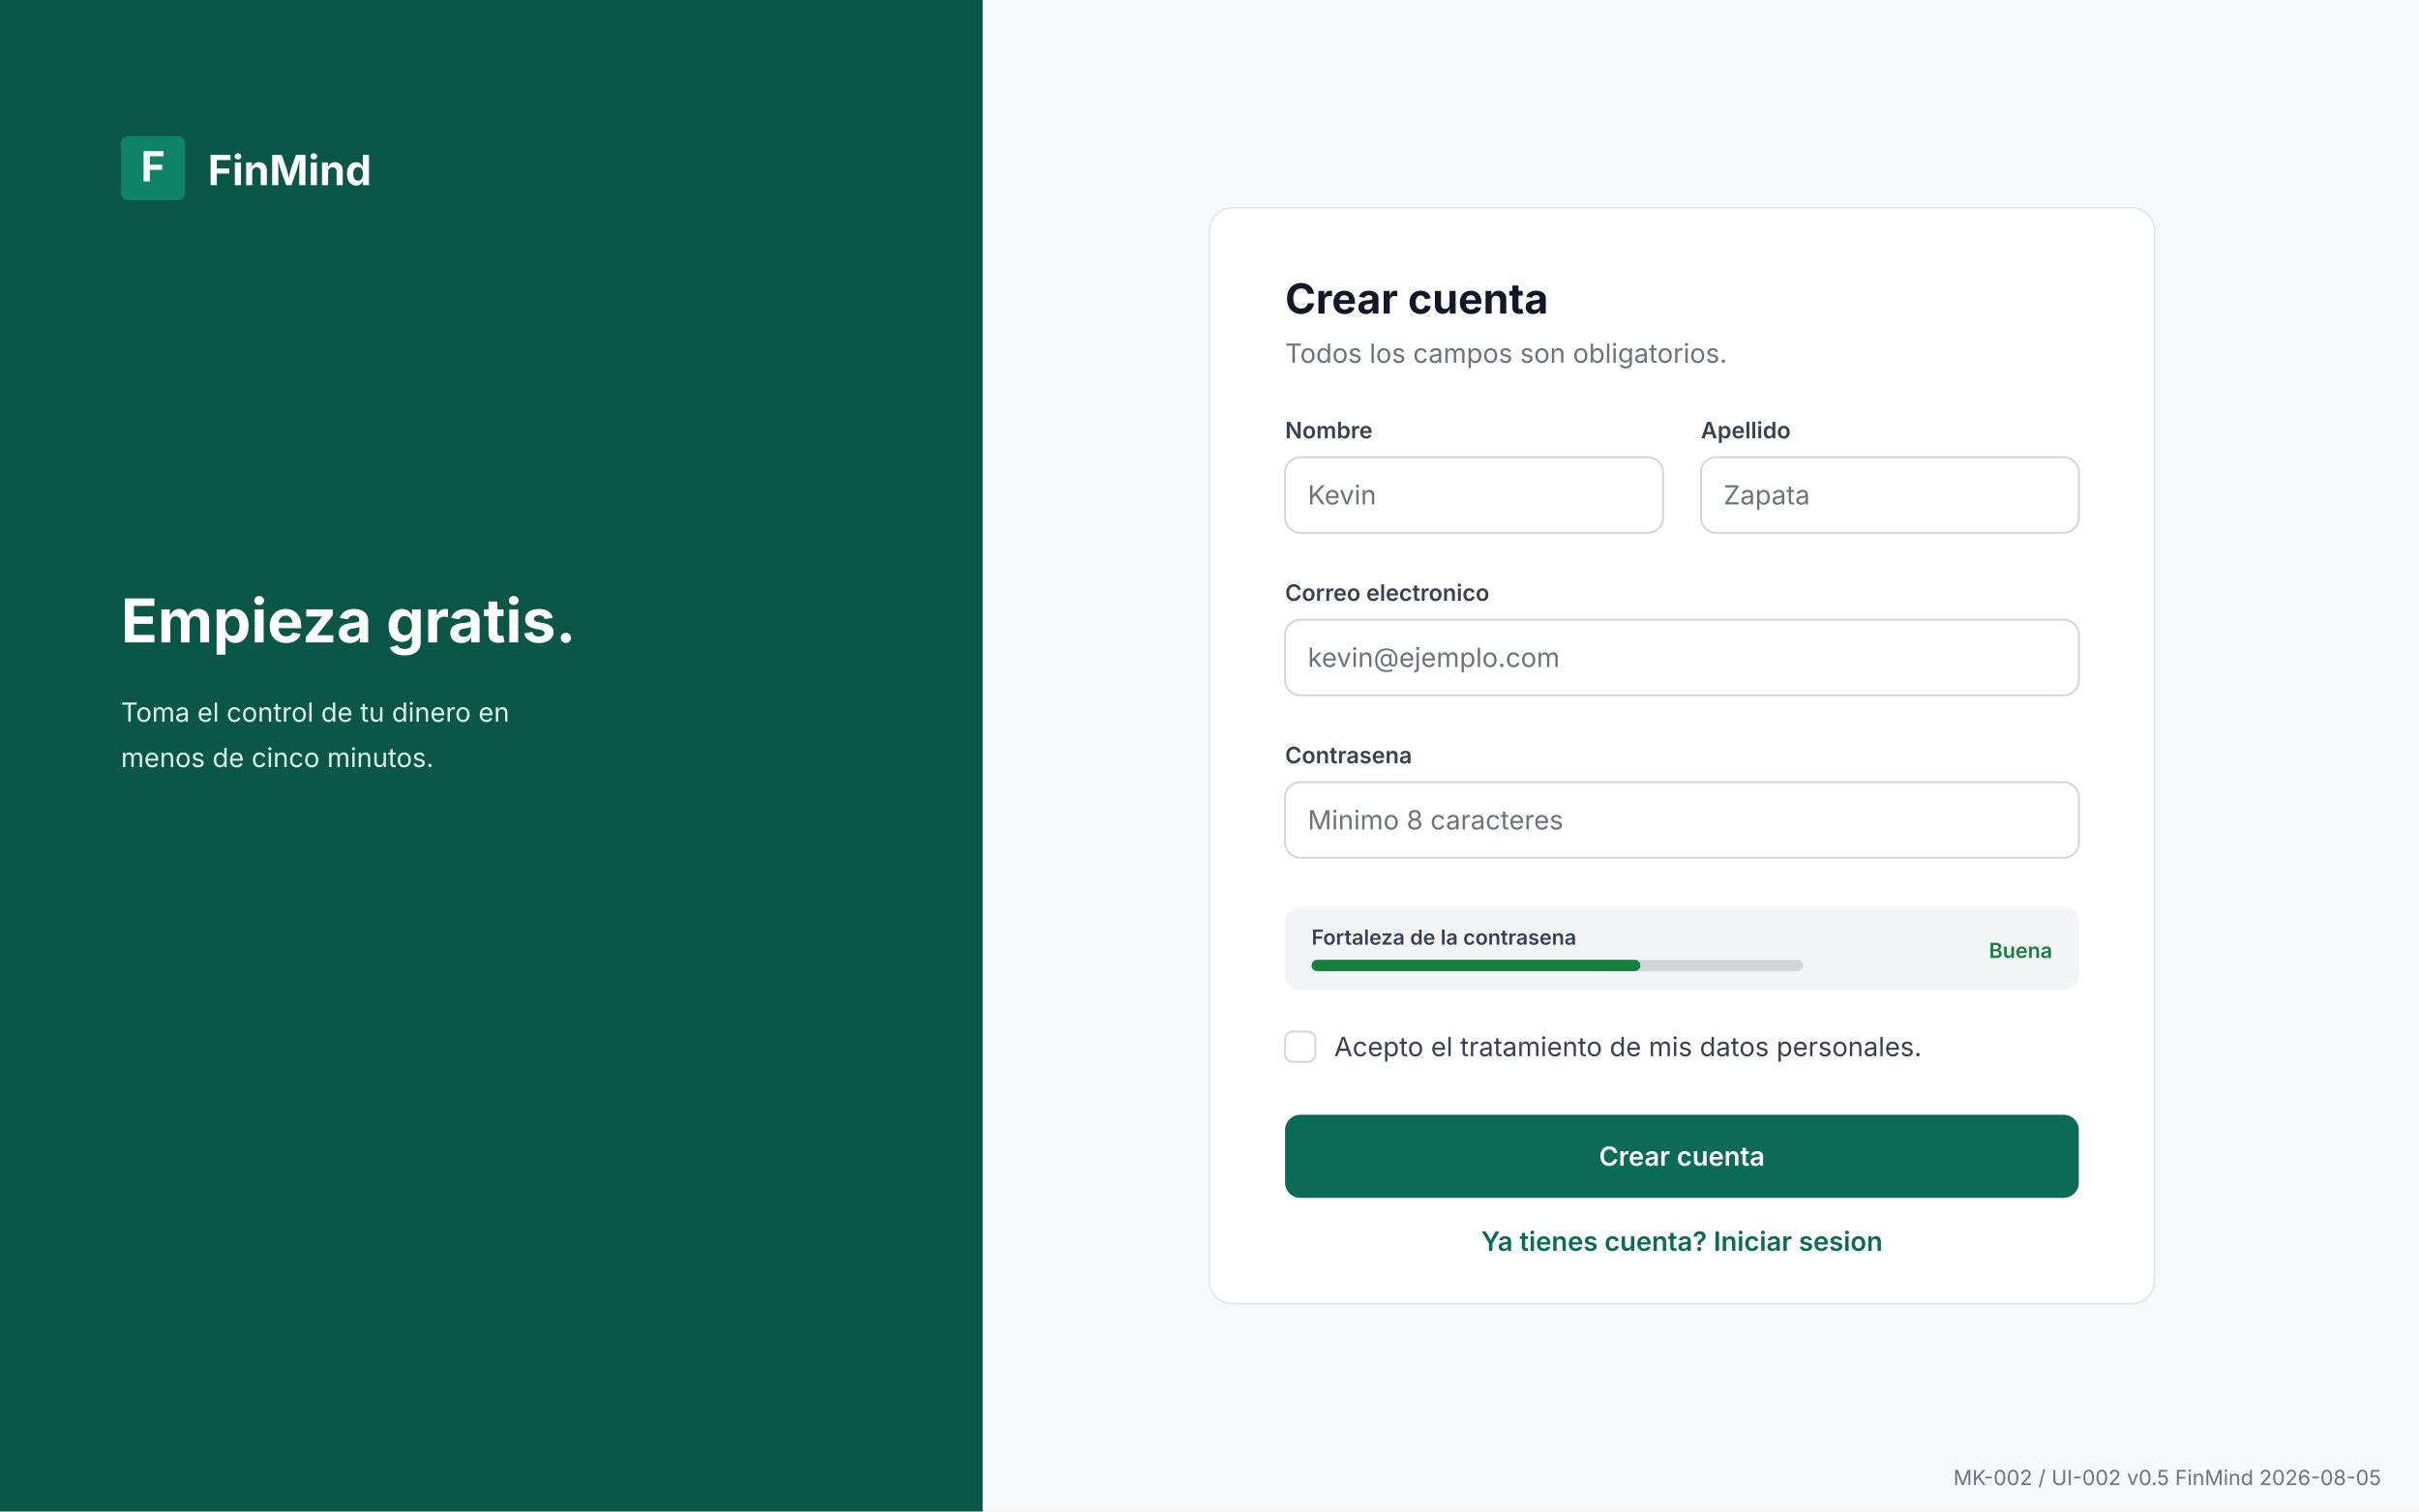
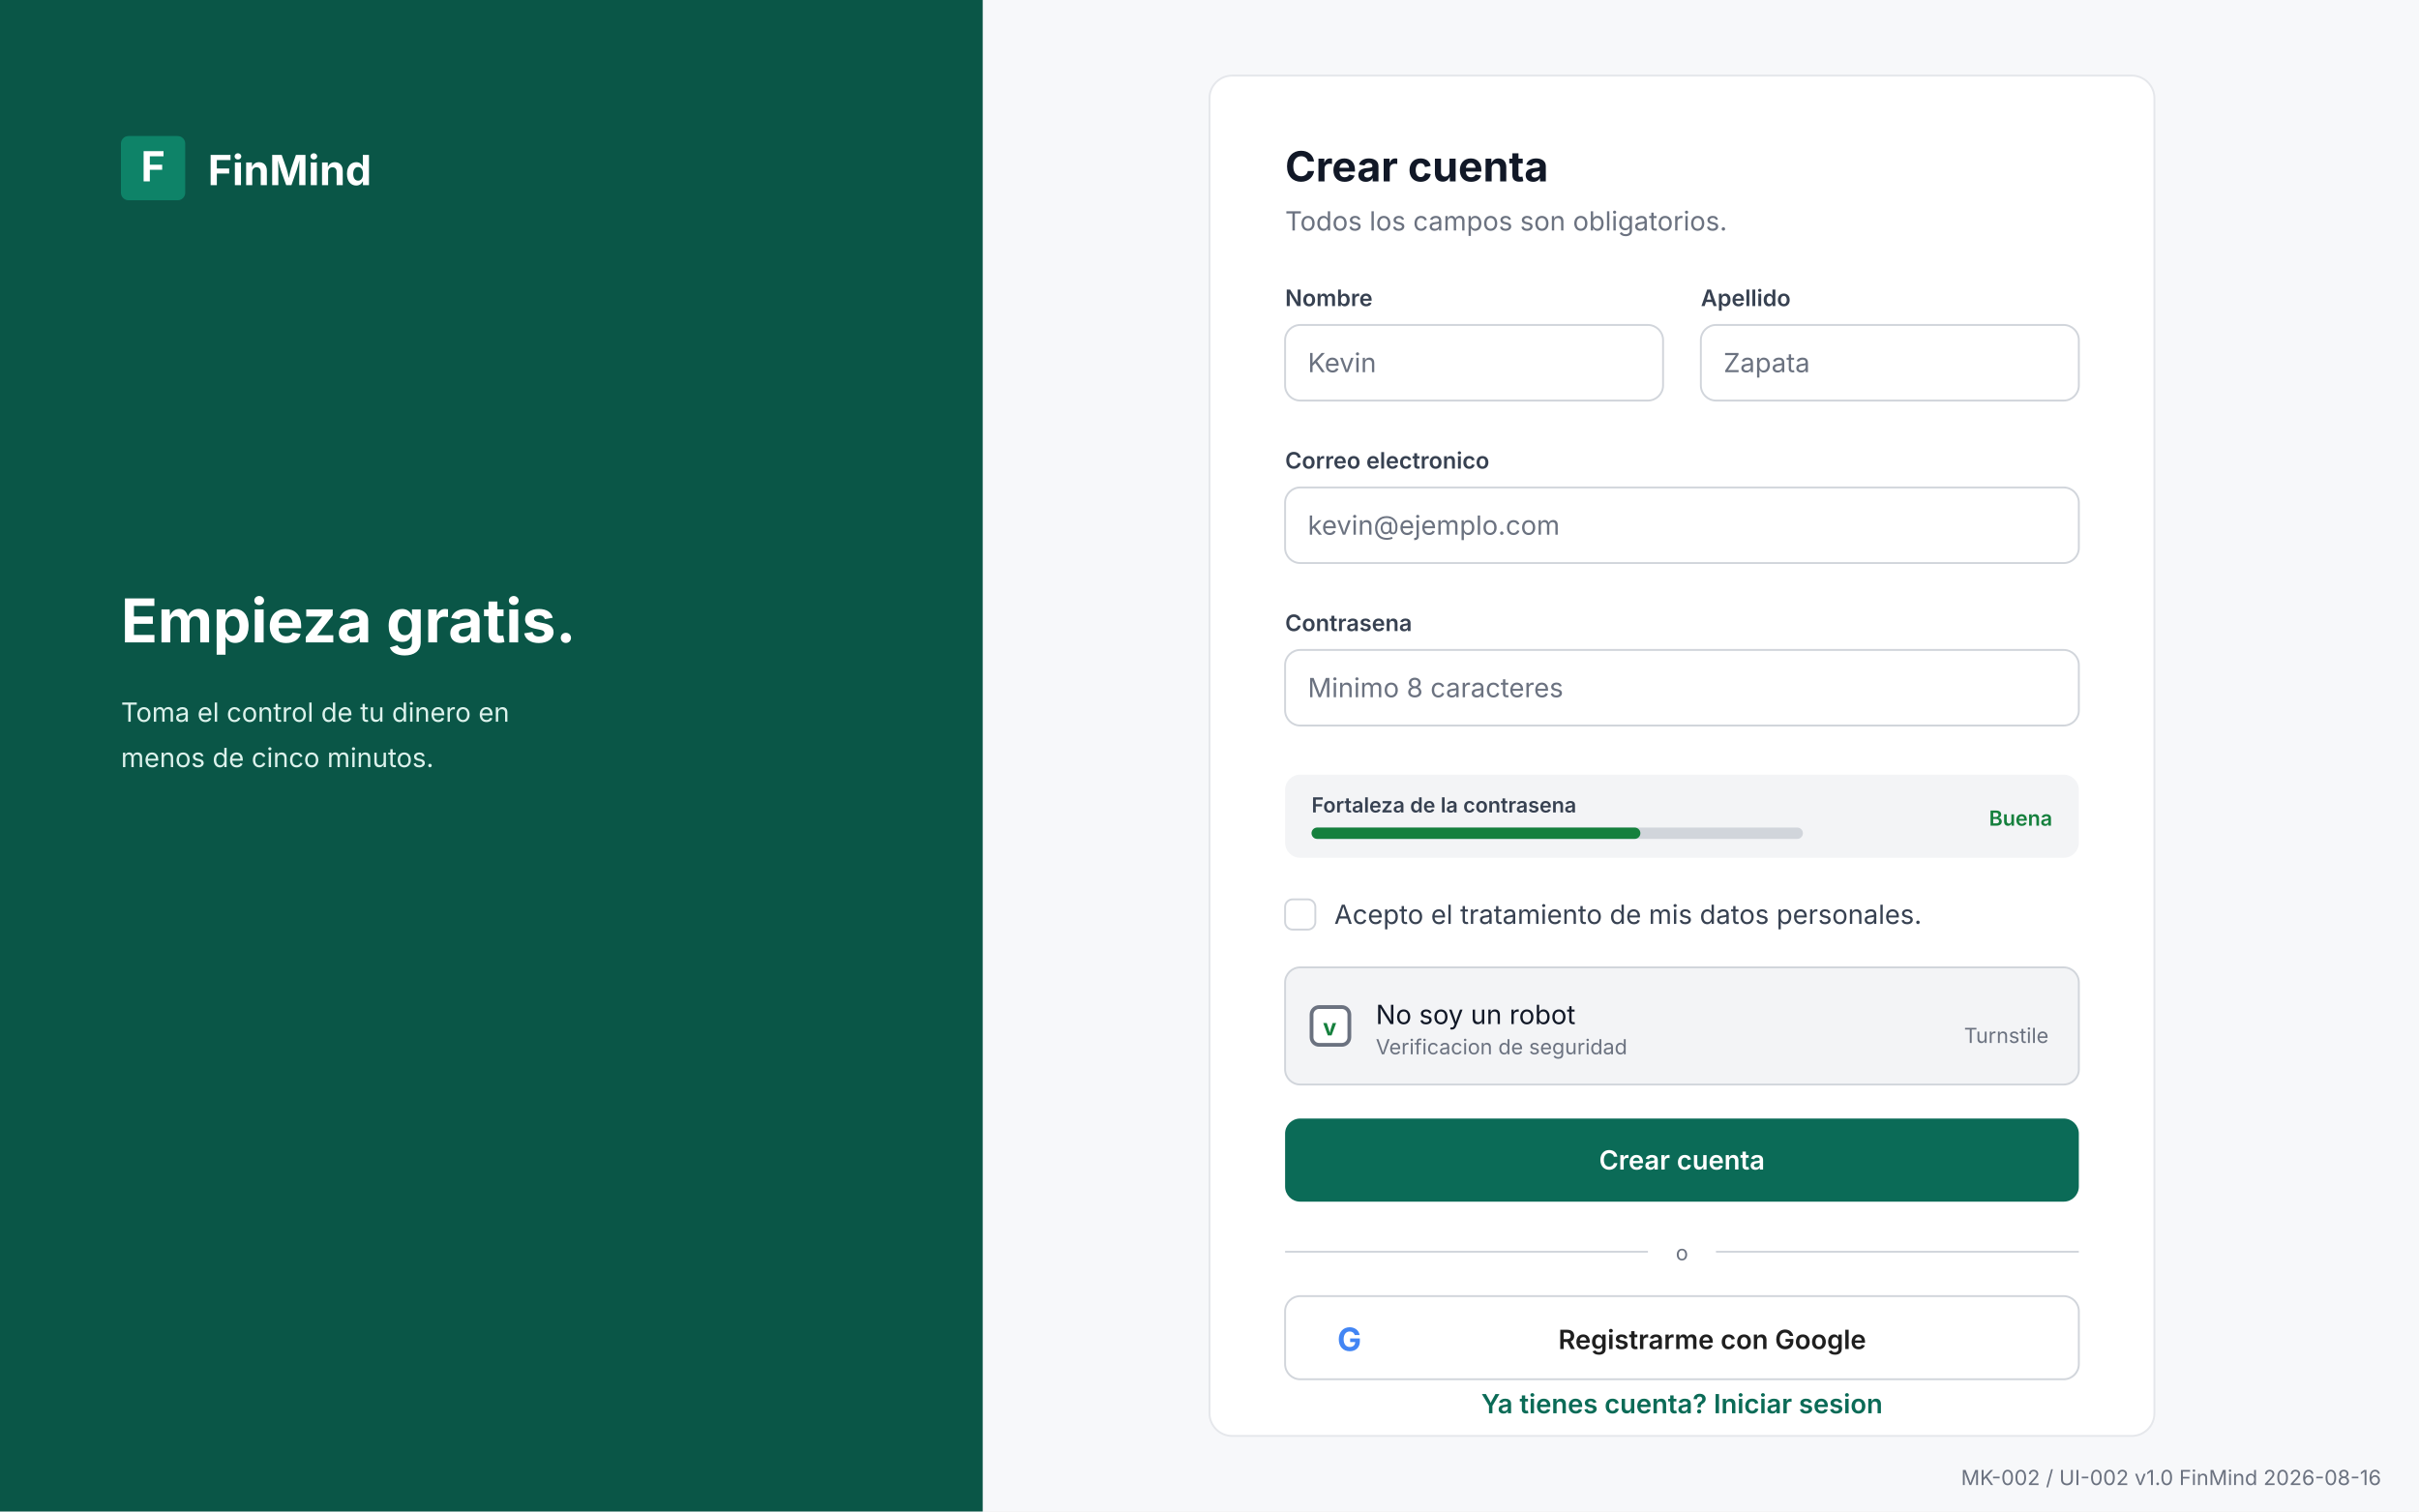
<svg xmlns="http://www.w3.org/2000/svg" viewBox="0 0 1280 800" width="1280" height="800" role="img" aria-labelledby="t d">
  <rect x="0" y="0" width="1280" height="800" rx="0" fill="#F7F8FA" />
  <rect x="0" y="0" width="520" height="800" rx="0" fill="#0A5647" />
  <rect x="64" y="72" width="34" height="34" rx="4" fill="#0E8368" />
  <text x="81" y="96" font-family="Inter, 'Segoe UI', system-ui, sans-serif" font-size="22" font-weight="700" fill="#FFFFFF" text-anchor="middle">F</text>
  <text x="110" y="98" font-family="Inter, 'Segoe UI', system-ui, sans-serif" font-size="22" font-weight="700" fill="#FFFFFF" text-anchor="start">FinMind</text>
  <text x="64" y="340" font-family="Inter, 'Segoe UI', system-ui, sans-serif" font-size="32" font-weight="700" fill="#FFFFFF" text-anchor="start">Empieza gratis.</text>
  <text x="64" y="382" font-family="Inter, 'Segoe UI', system-ui, sans-serif" font-size="14" font-weight="400" fill="#DCF2EC" text-anchor="start">Toma el control de tu dinero en</text>
  <text x="64" y="406" font-family="Inter, 'Segoe UI', system-ui, sans-serif" font-size="14" font-weight="400" fill="#DCF2EC" text-anchor="start">menos de cinco minutos.</text>
-   <rect x="640" y="110" width="500" height="580" rx="12" fill="#FFFFFF" stroke="#E5E7EB" stroke-width="1" />
-   <text x="680" y="166" font-family="Inter, 'Segoe UI', system-ui, sans-serif" font-size="22" font-weight="700" fill="#111827" text-anchor="start">Crear cuenta</text>
-   <text x="680" y="192" font-family="Inter, 'Segoe UI', system-ui, sans-serif" font-size="14" font-weight="400" fill="#6B7280" text-anchor="start">Todos los campos son obligatorios.</text>
-   <text x="680" y="232" font-family="Inter, 'Segoe UI', system-ui, sans-serif" font-size="12" font-weight="600" fill="#374151" text-anchor="start">Nombre</text>
-   <rect x="680" y="242" width="200" height="40" rx="8" fill="#FFFFFF" stroke="#D1D5DB" stroke-width="1" />
-   <text x="692" y="267" font-family="Inter, 'Segoe UI', system-ui, sans-serif" font-size="14" font-weight="400" fill="#6B7280" text-anchor="start">Kevin</text>
-   <text x="900" y="232" font-family="Inter, 'Segoe UI', system-ui, sans-serif" font-size="12" font-weight="600" fill="#374151" text-anchor="start">Apellido</text>
-   <rect x="900" y="242" width="200" height="40" rx="8" fill="#FFFFFF" stroke="#D1D5DB" stroke-width="1" />
-   <text x="912" y="267" font-family="Inter, 'Segoe UI', system-ui, sans-serif" font-size="14" font-weight="400" fill="#6B7280" text-anchor="start">Zapata</text>
-   <text x="680" y="318" font-family="Inter, 'Segoe UI', system-ui, sans-serif" font-size="12" font-weight="600" fill="#374151" text-anchor="start">Correo electronico</text>
-   <rect x="680" y="328" width="420" height="40" rx="8" fill="#FFFFFF" stroke="#D1D5DB" stroke-width="1" />
-   <text x="692" y="353" font-family="Inter, 'Segoe UI', system-ui, sans-serif" font-size="14" font-weight="400" fill="#6B7280" text-anchor="start">kevin@ejemplo.com</text>
-   <text x="680" y="404" font-family="Inter, 'Segoe UI', system-ui, sans-serif" font-size="12" font-weight="600" fill="#374151" text-anchor="start">Contrasena</text>
-   <rect x="680" y="414" width="420" height="40" rx="8" fill="#FFFFFF" stroke="#D1D5DB" stroke-width="1" />
-   <text x="692" y="439" font-family="Inter, 'Segoe UI', system-ui, sans-serif" font-size="14" font-weight="400" fill="#6B7280" text-anchor="start">Minimo 8 caracteres</text>
-   <rect x="680" y="480" width="420" height="44" rx="8" fill="#F3F4F6" />
-   <text x="694" y="500" font-family="Inter, 'Segoe UI', system-ui, sans-serif" font-size="11" font-weight="600" fill="#374151" text-anchor="start">Fortaleza de la contrasena</text>
-   <rect x="694" y="508" width="260" height="6" rx="3" fill="#D1D5DB" />
-   <rect x="694" y="508" width="174" height="6" rx="3" fill="#15803D" />
-   <text x="1086" y="507" font-family="Inter, 'Segoe UI', system-ui, sans-serif" font-size="11" font-weight="600" fill="#15803D" text-anchor="end">Buena</text>
-   <rect x="680" y="546" width="16" height="16" rx="4" fill="#FFFFFF" stroke="#D1D5DB" stroke-width="1" />
-   <text x="706" y="559" font-family="Inter, 'Segoe UI', system-ui, sans-serif" font-size="14" font-weight="400" fill="#374151" text-anchor="start">Acepto el tratamiento de mis datos personales.</text>
-   <rect x="680" y="590" width="420" height="44" rx="8" fill="#0B6B57" />
-   <text x="890.0" y="617.0" font-family="Inter, 'Segoe UI', system-ui, sans-serif" font-size="14" font-weight="600" fill="#FFFFFF" text-anchor="middle">Crear cuenta</text>
-   <text x="890" y="662" font-family="Inter, 'Segoe UI', system-ui, sans-serif" font-size="14" font-weight="600" fill="#0B6B57" text-anchor="middle">Ya tienes cuenta?  Iniciar sesion</text>
-   <text x="1260" y="786" font-family="Inter, 'Segoe UI', system-ui, sans-serif" font-size="11" font-weight="400" fill="#6B7280" text-anchor="end">MK-002 / UI-002  v0.5  FinMind  2026-08-05</text>
+   <rect x="640" y="40" width="500" height="720" rx="12" fill="#FFFFFF" stroke="#E5E7EB" stroke-width="1" />
+   <text x="680" y="96" font-family="Inter, 'Segoe UI', system-ui, sans-serif" font-size="22" font-weight="700" fill="#111827" text-anchor="start">Crear cuenta</text>
+   <text x="680" y="122" font-family="Inter, 'Segoe UI', system-ui, sans-serif" font-size="14" font-weight="400" fill="#6B7280" text-anchor="start">Todos los campos son obligatorios.</text>
+   <text x="680" y="162" font-family="Inter, 'Segoe UI', system-ui, sans-serif" font-size="12" font-weight="600" fill="#374151" text-anchor="start">Nombre</text>
+   <rect x="680" y="172" width="200" height="40" rx="8" fill="#FFFFFF" stroke="#D1D5DB" stroke-width="1" />
+   <text x="692" y="197" font-family="Inter, 'Segoe UI', system-ui, sans-serif" font-size="14" font-weight="400" fill="#6B7280" text-anchor="start">Kevin</text>
+   <text x="900" y="162" font-family="Inter, 'Segoe UI', system-ui, sans-serif" font-size="12" font-weight="600" fill="#374151" text-anchor="start">Apellido</text>
+   <rect x="900" y="172" width="200" height="40" rx="8" fill="#FFFFFF" stroke="#D1D5DB" stroke-width="1" />
+   <text x="912" y="197" font-family="Inter, 'Segoe UI', system-ui, sans-serif" font-size="14" font-weight="400" fill="#6B7280" text-anchor="start">Zapata</text>
+   <text x="680" y="248" font-family="Inter, 'Segoe UI', system-ui, sans-serif" font-size="12" font-weight="600" fill="#374151" text-anchor="start">Correo electronico</text>
+   <rect x="680" y="258" width="420" height="40" rx="8" fill="#FFFFFF" stroke="#D1D5DB" stroke-width="1" />
+   <text x="692" y="283" font-family="Inter, 'Segoe UI', system-ui, sans-serif" font-size="14" font-weight="400" fill="#6B7280" text-anchor="start">kevin@ejemplo.com</text>
+   <text x="680" y="334" font-family="Inter, 'Segoe UI', system-ui, sans-serif" font-size="12" font-weight="600" fill="#374151" text-anchor="start">Contrasena</text>
+   <rect x="680" y="344" width="420" height="40" rx="8" fill="#FFFFFF" stroke="#D1D5DB" stroke-width="1" />
+   <text x="692" y="369" font-family="Inter, 'Segoe UI', system-ui, sans-serif" font-size="14" font-weight="400" fill="#6B7280" text-anchor="start">Minimo 8 caracteres</text>
+   <rect x="680" y="410" width="420" height="44" rx="8" fill="#F3F4F6" />
+   <text x="694" y="430" font-family="Inter, 'Segoe UI', system-ui, sans-serif" font-size="11" font-weight="600" fill="#374151" text-anchor="start">Fortaleza de la contrasena</text>
+   <rect x="694" y="438" width="260" height="6" rx="3" fill="#D1D5DB" />
+   <rect x="694" y="438" width="174" height="6" rx="3" fill="#15803D" />
+   <text x="1086" y="437" font-family="Inter, 'Segoe UI', system-ui, sans-serif" font-size="11" font-weight="600" fill="#15803D" text-anchor="end">Buena</text>
+   <rect x="680" y="476" width="16" height="16" rx="4" fill="#FFFFFF" stroke="#D1D5DB" stroke-width="1" />
+   <text x="706" y="489" font-family="Inter, 'Segoe UI', system-ui, sans-serif" font-size="14" font-weight="400" fill="#374151" text-anchor="start">Acepto el tratamiento de mis datos personales.</text>
+   <rect x="680" y="512" width="420" height="62" rx="8" fill="#F3F4F6" stroke="#D1D5DB" stroke-width="1" />
+   <rect x="694" y="533" width="20" height="20" rx="4" fill="#FFFFFF" stroke="#6B7280" stroke-width="2" />
+   <text x="700" y="548" font-family="Inter, 'Segoe UI', system-ui, sans-serif" font-size="12" font-weight="700" fill="#15803D" text-anchor="start">v</text>
+   <text x="728" y="542" font-family="Inter, 'Segoe UI', system-ui, sans-serif" font-size="14" font-weight="400" fill="#111827" text-anchor="start">No soy un robot</text>
+   <text x="728" y="558" font-family="Inter, 'Segoe UI', system-ui, sans-serif" font-size="11" font-weight="400" fill="#6B7280" text-anchor="start">Verificacion de seguridad</text>
+   <text x="1084" y="552" font-family="Inter, 'Segoe UI', system-ui, sans-serif" font-size="11" font-weight="400" fill="#6B7280" text-anchor="end">Turnstile</text>
+   <rect x="680" y="592" width="420" height="44" rx="8" fill="#0B6B57" />
+   <text x="890.0" y="619.0" font-family="Inter, 'Segoe UI', system-ui, sans-serif" font-size="14" font-weight="600" fill="#FFFFFF" text-anchor="middle">Crear cuenta</text>
+   <rect x="680" y="662" width="192.0" height="1" rx="0" fill="#D1D5DB" />
+   <rect x="908.0" y="662" width="192.0" height="1" rx="0" fill="#D1D5DB" />
+   <text x="890.0" y="667" font-family="Inter, 'Segoe UI', system-ui, sans-serif" font-size="11" font-weight="400" fill="#6B7280" text-anchor="middle">o</text>
+   <rect x="680" y="686" width="420" height="44" rx="8" fill="#FFFFFF" stroke="#D1D5DB" stroke-width="1" />
+   <text x="714" y="715" font-family="Inter, 'Segoe UI', system-ui, sans-serif" font-size="17" font-weight="700" fill="#4285F4" text-anchor="middle">G</text>
+   <text x="906.0" y="714" font-family="Inter, 'Segoe UI', system-ui, sans-serif" font-size="14" font-weight="600" fill="#1F1F1F" text-anchor="middle">Registrarme con Google</text>
+   <text x="890" y="748" font-family="Inter, 'Segoe UI', system-ui, sans-serif" font-size="14" font-weight="600" fill="#0B6B57" text-anchor="middle">Ya tienes cuenta?  Iniciar sesion</text>
+   <text x="1260" y="786" font-family="Inter, 'Segoe UI', system-ui, sans-serif" font-size="11" font-weight="400" fill="#6B7280" text-anchor="end">MK-002 / UI-002  v1.0  FinMind  2026-08-16</text>
</svg>
